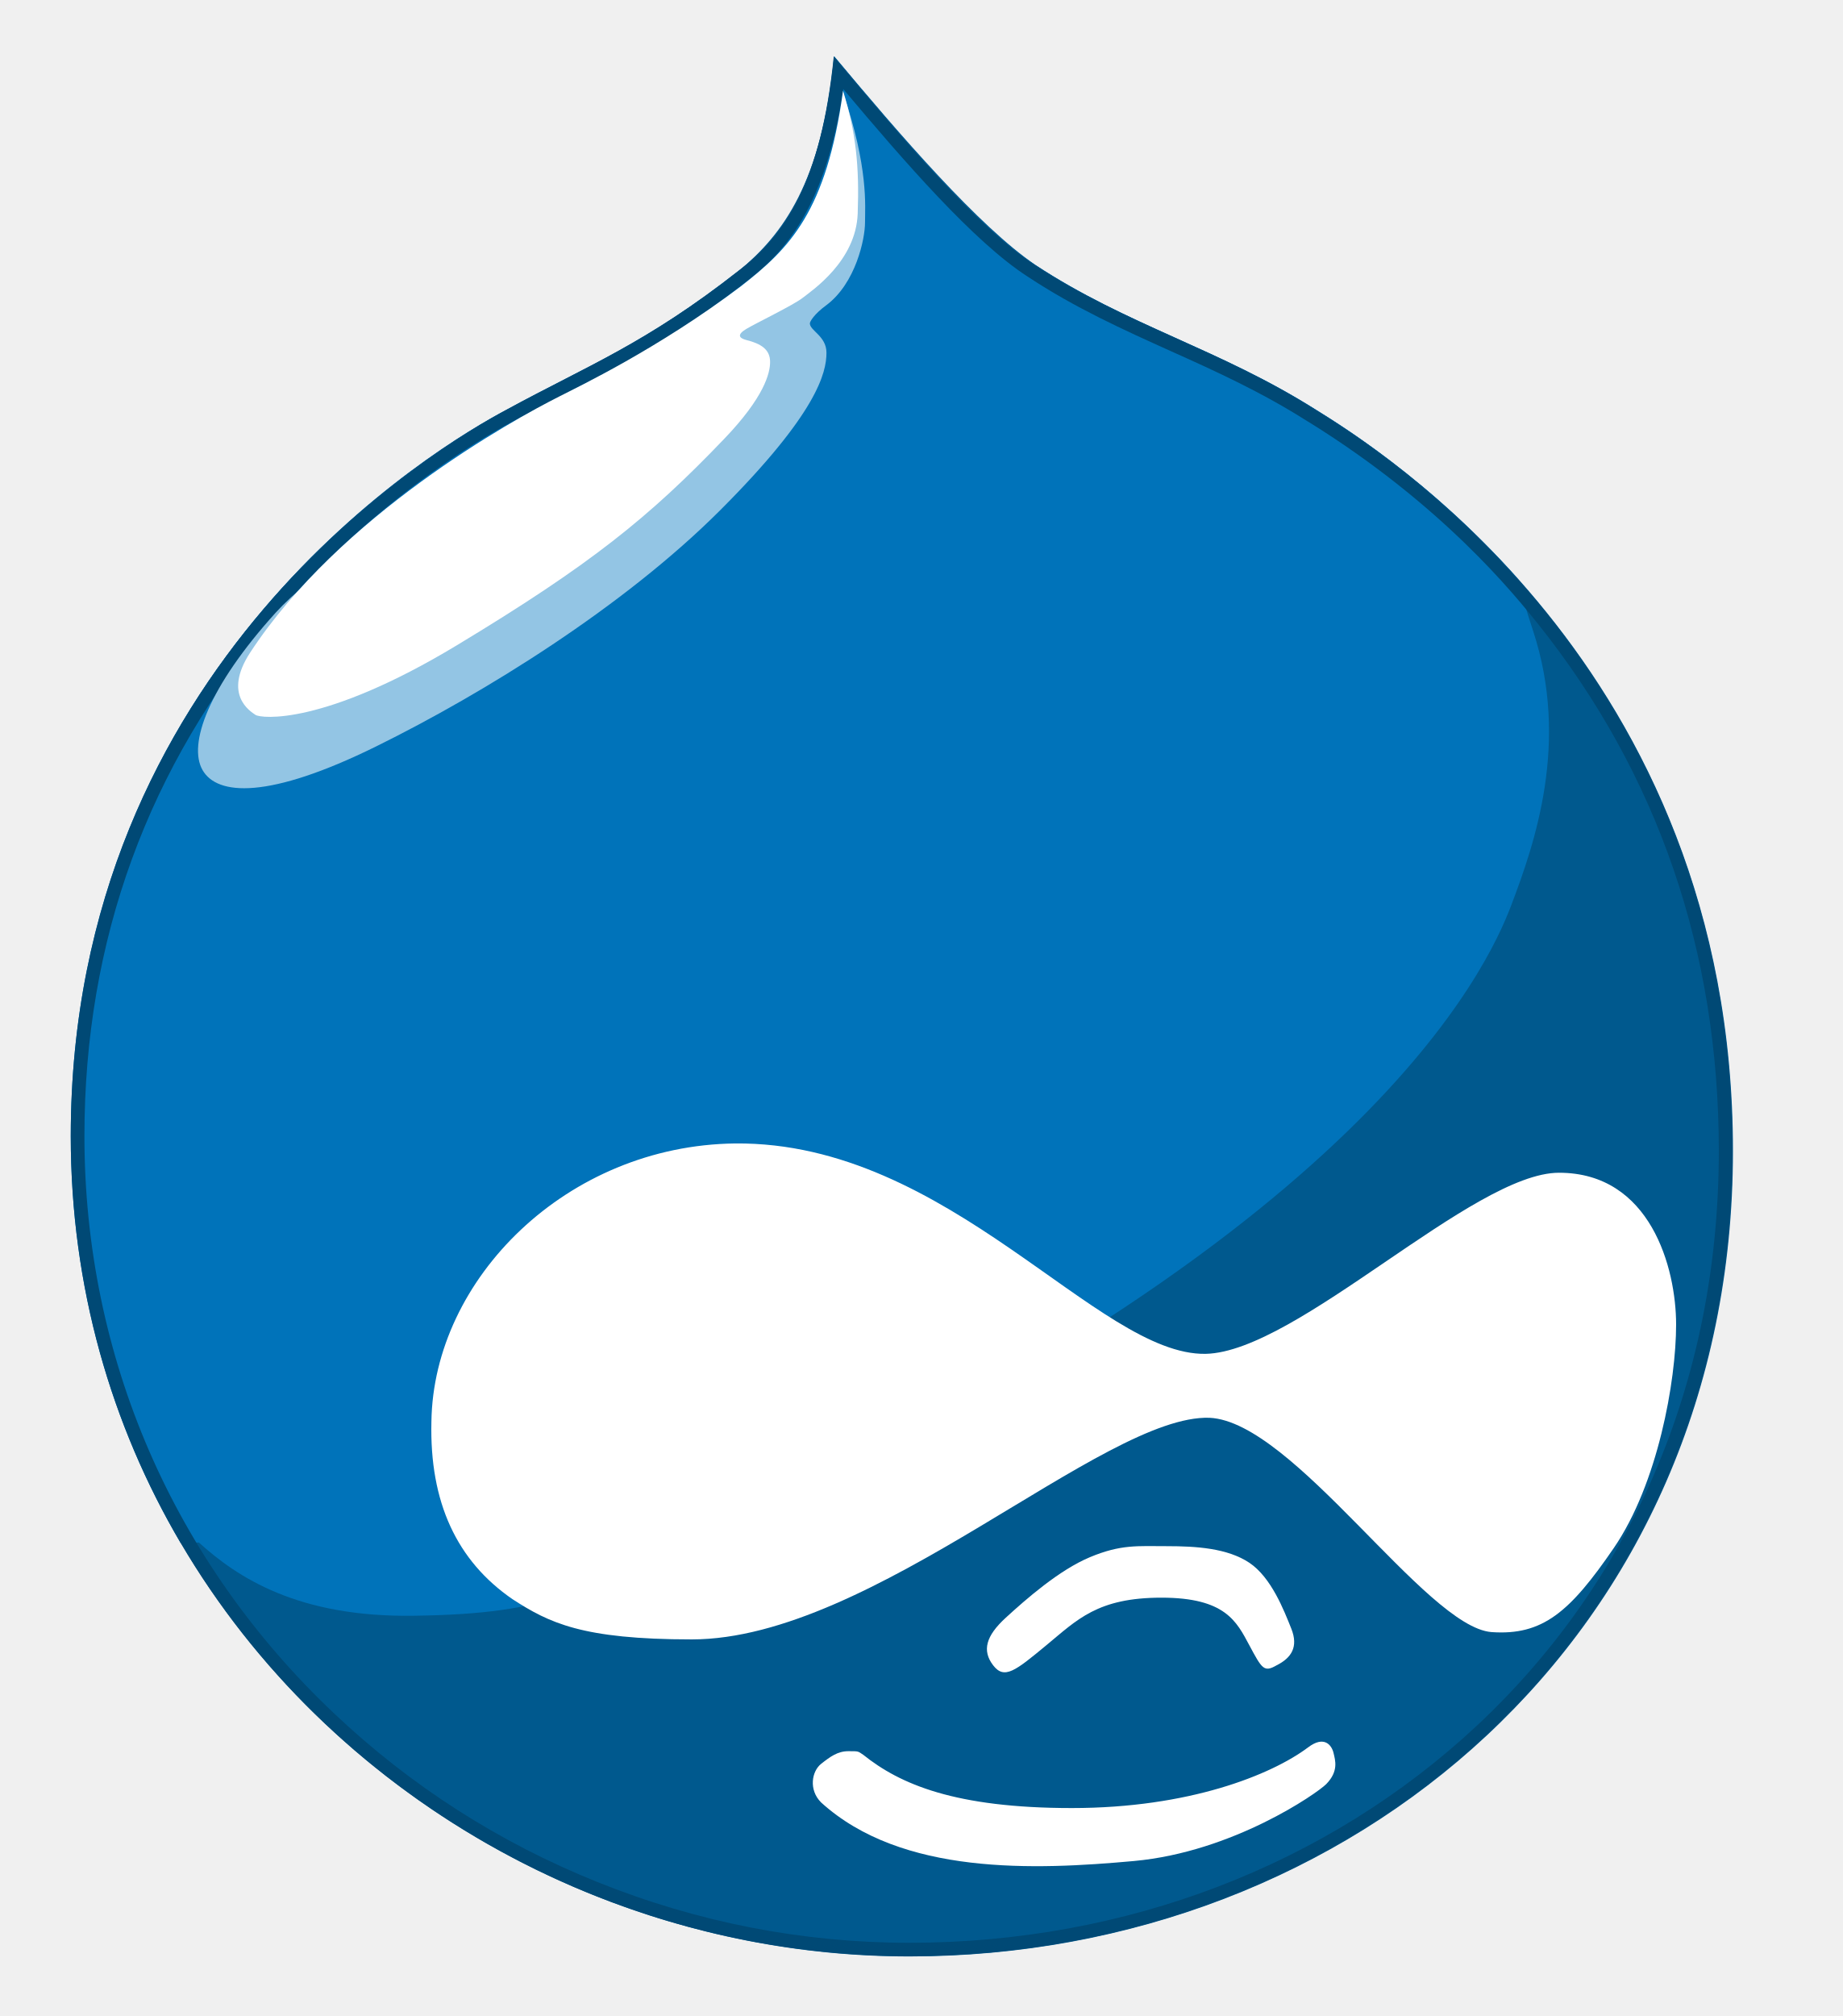
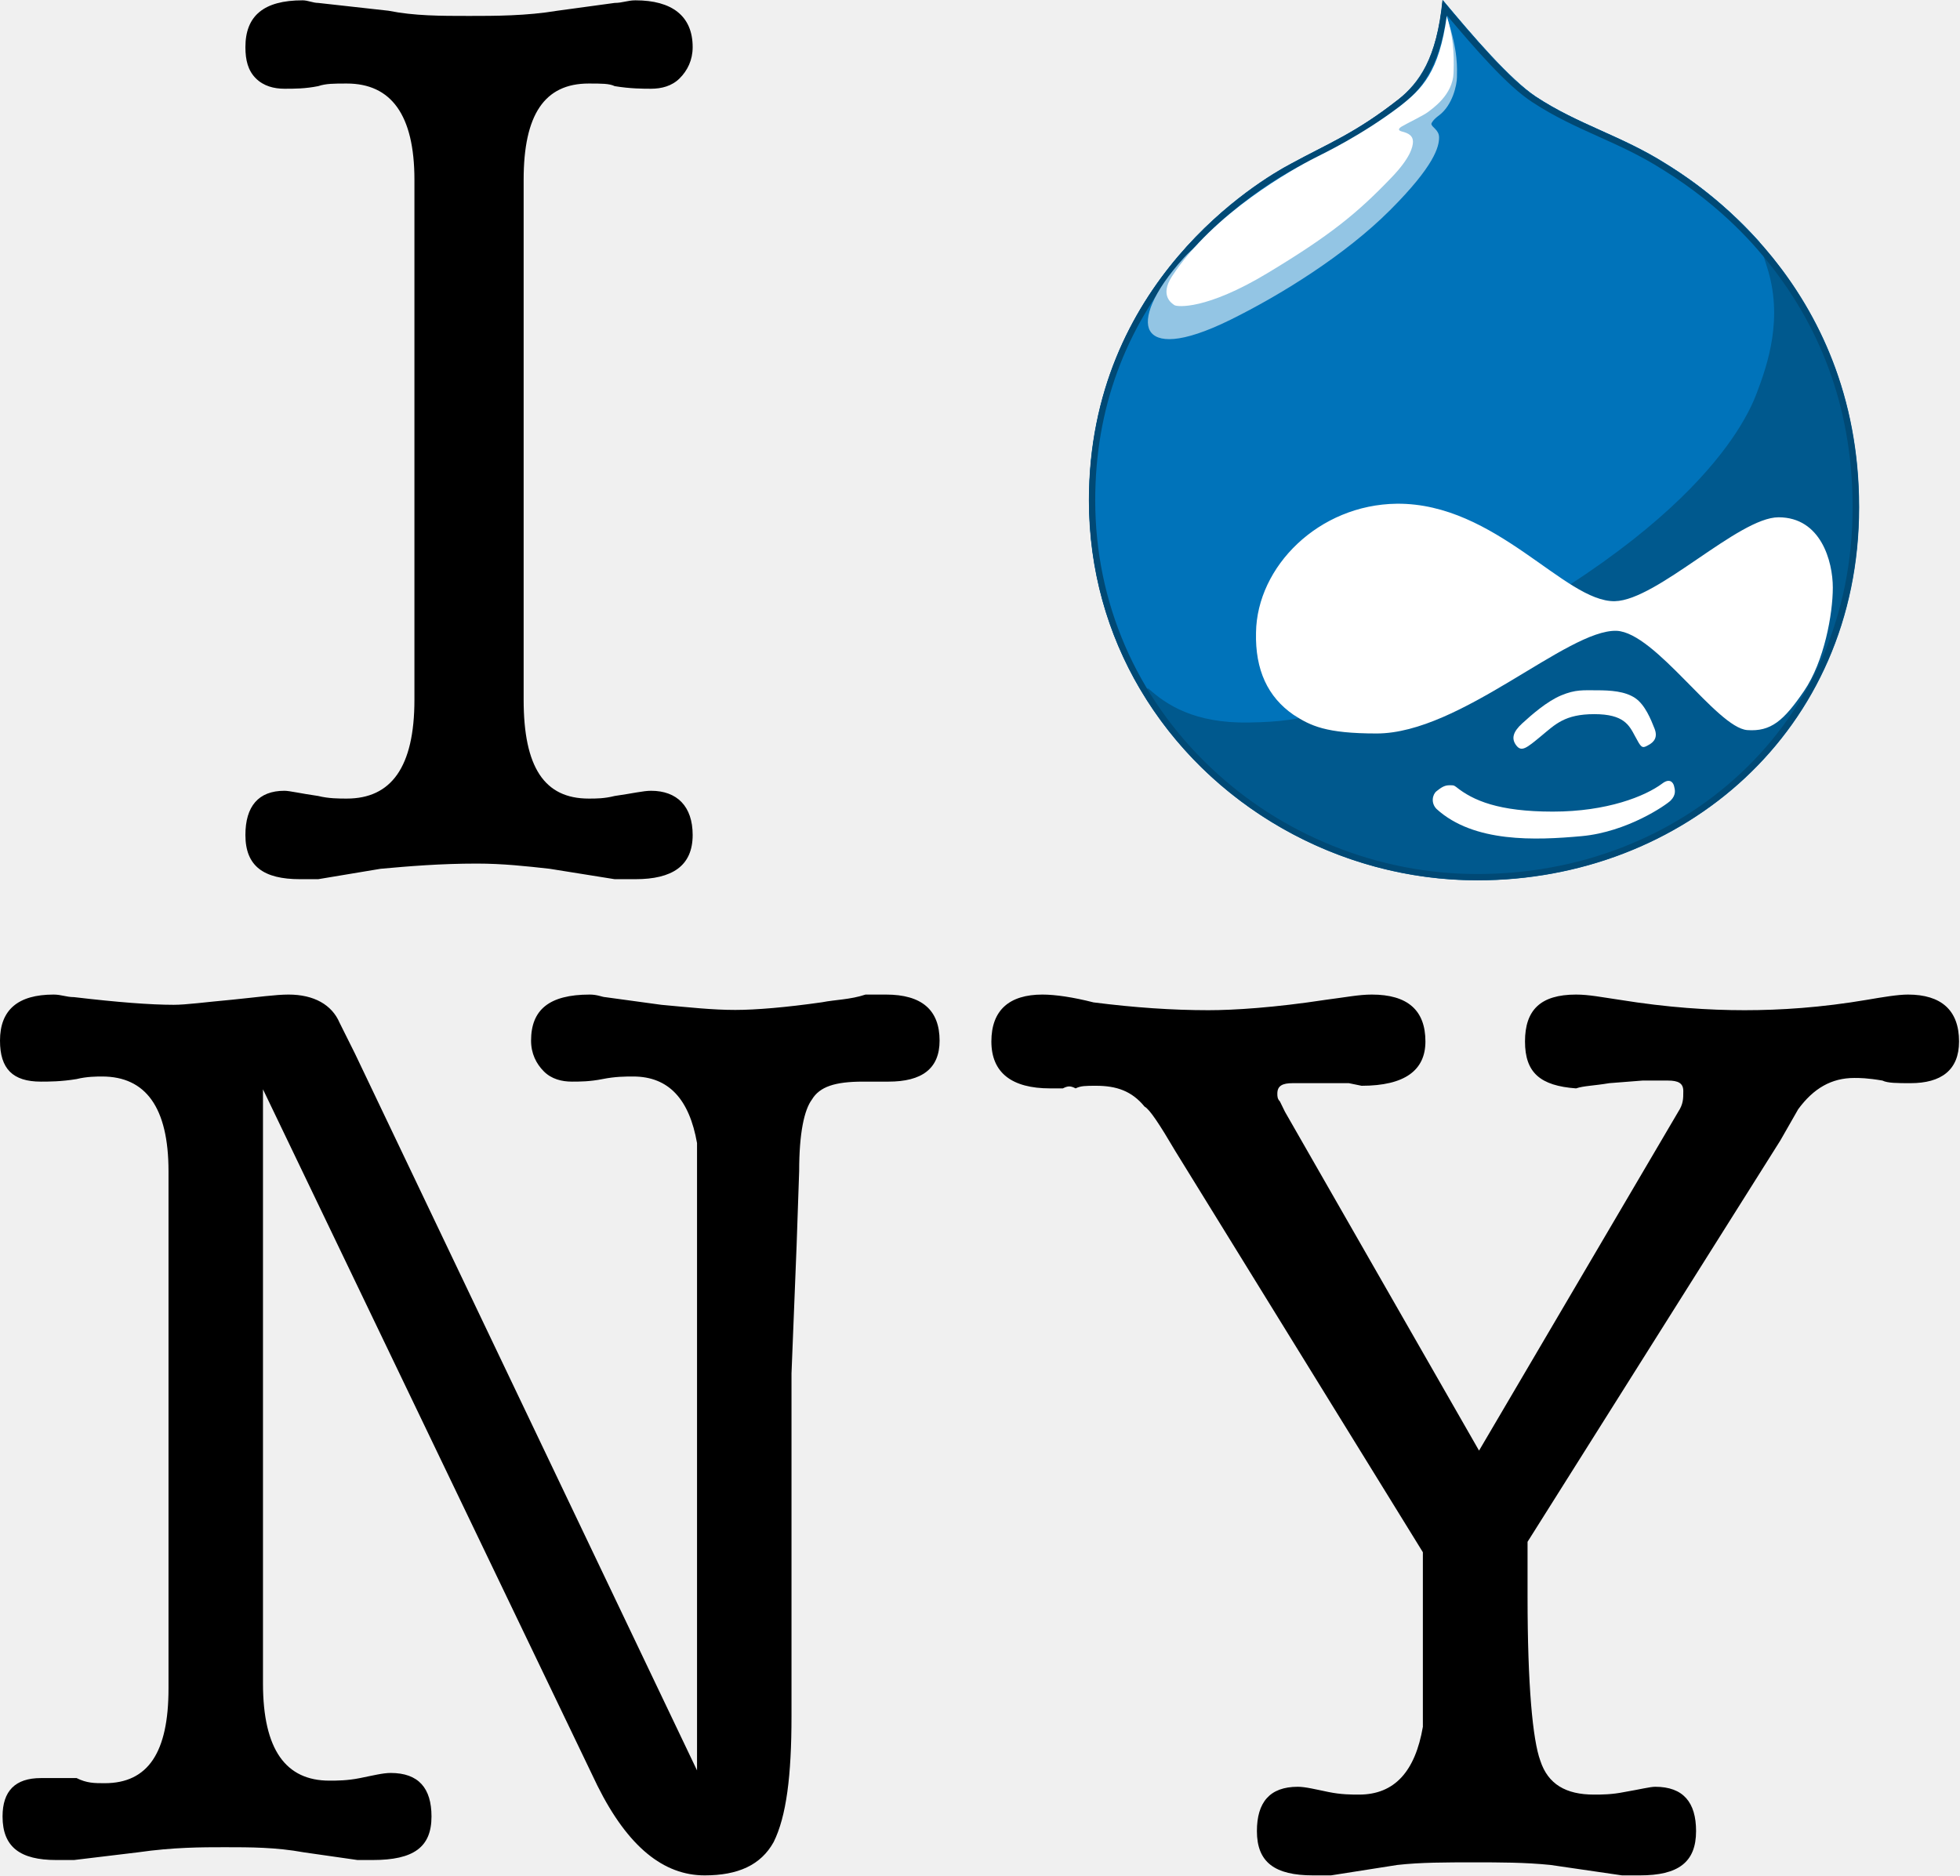
- <svg xmlns="http://www.w3.org/2000/svg" version="1.1" id="Layer_1" x="0px" y="0px" viewBox="0 0 755 826" enable-background="new 0 0 755 826" xml:space="preserve">
-   <path fill="#00598E" d="M539.2,167.8c-39.8-24.8-77.2-34.5-114.8-59.2c-23.2-15.8-55.5-53.2-82.5-85.5c-5.2,51.8-21,72.8-39,87.8  c-38.2,30-62.2,39-95.2,57C179.9,182.1,29.2,272.1,29.2,465.6s162.8,336,343.5,336s337.5-131.2,337.5-330S563.2,182.8,539.2,167.8z" />
-   <path fill="#FFFFFF" d="M478.2,633.5c12,0,24.8,0.8,33.8,6.8s14.2,19.5,17.2,27s0,12-6,15c-5.2,3-6,1.5-11.2-8.2s-9.8-19.5-36-19.5  s-34.5,9-47.2,19.5s-17.2,14.2-21.8,8.2s-3-12,5.2-19.5s21.8-19.5,34.5-24.8S466.2,633.5,478.2,633.5L478.2,633.5z" />
-   <path fill="#FFFFFF" d="M353.8,719c15,12,37.5,21.8,85.5,21.8S521,727.2,536,716c6.8-5.2,9.8-0.8,10.5,2.2s2.2,7.5-3,12.8  c-3.8,3.8-38.2,27.8-78.8,31.5s-95.2,6-128.2-24c-5.2-5.2-3.8-12.8,0-15.8s6.8-5.2,11.2-5.2S351.5,717.5,353.8,719L353.8,719z" />
-   <path fill="#0073BA" d="M170,662c57-0.8,67.5-10.5,117.8-33c271.5-121.5,321.8-232.5,331.5-258s24-66.8,9-112.5  c-2.9-8.8-5-15.9-6.5-21.6c-36.1-40.3-71.9-62.4-82.7-69.1c-39-24.8-77.3-34.5-114.8-59.2c-23.2-15-55.5-53.2-82.5-85.5  c-5.2,51.8-20.2,73.5-39,87.8c-38.2,30-62.2,39-95.2,57C179.8,182.8,29,272,29,465.5c0,61.8,16.6,118.4,45.1,166.8l7.4-0.3  C97.2,646.2,122,662.8,170,662z" />
-   <path fill="#004975" d="M539,167.8c-39-24.8-77.2-34.5-114.8-59.2c-23.2-15-55.5-53.2-82.5-85.5c-5.2,51.8-20.2,73.5-39,87.8  c-38.2,30-62.2,39-95.2,57C179.8,182.8,29,272,29,465.5c0,61.8,16.6,118.4,45.1,166.8c60.7,103.2,175.4,169.2,298.4,169.2  c180.8,0,337.5-131.2,337.5-330c0-109.1-44.3-185.5-88.3-234.6C585.6,196.5,549.8,174.5,539,167.8z M630.2,255.5  c49.2,61.6,74.2,134.2,74.2,216c0,47.4-9,92.2-26.8,133.2c-16.9,38.8-41.2,73.2-72.3,102.3c-61.5,57.4-144.1,89-232.7,89  c-43.8,0-86.8-8.4-127.8-24.9c-40.3-16.2-76.5-39.4-107.8-69C70.9,639.7,34.6,555.7,34.6,465.5c0-80.3,26.1-151.7,77.5-212.2  c39.3-46.2,81.7-71.8,98-80.6c8-4.3,15.4-8.2,22.6-11.9c22.6-11.6,44-22.6,73.4-45.6c15.7-11.9,32.4-30.8,39.5-78.7  c24.8,29.5,53.5,62.6,75.5,76.8c19.5,12.9,39.5,21.9,58.8,30.6c18.3,8.2,37.2,16.8,55.9,28.7c0,0,0.7,0.4,0.7,0.4  C591.4,207.1,620.6,243.6,630.2,255.5z" />
-   <path fill="#93C5E4" d="M345.5,38c10.5,30.8,9,46.5,9,53.2s-3.8,24.8-15.8,33.8c-5.2,3.8-6.8,6.8-6.8,7.5c0,3,6.8,5.2,6.8,12  c0,8.2-3.8,24.8-43.5,64.5s-96.8,75-141,96.8S89,326,83,315.5s2.2-33.8,30-64.5s115.5-75,115.5-75L338,99.5l6-29.2" />
-   <path fill="#FFFFFF" d="M345.5,37.2c-6.8,49.5-21.8,64.5-42,80.2c-33.8,25.5-66.8,41.2-74.2,45c-19.5,9.8-90,48.8-126.8,105  c-11.2,17.2,0,24,2.2,25.5s27.8,4.5,82.5-28.5S266,212,296.8,179.8c16.5-17.2,18.8-27,18.8-31.5c0-5.2-3.8-7.5-9.8-9  c-3-0.8-3.8-2.2,0-4.5S325.2,125,329,122s21.8-15,22.5-34.5S350.8,54.5,345.5,37.2L345.5,37.2z" />
-   <path fill="#FFFFFF" d="M176.8,582.5c0.8-58.5,55.5-113.2,124.5-114c87.8-0.8,148.5,87,192.8,86.2c37.5-0.8,109.5-74.2,144.8-74.2  c37.5,0,48,39,48,62.2s-7.5,65.2-25.5,91.5s-29.2,36-50.2,34.5c-27-2.2-81-86.2-115.5-87.8c-43.5-1.5-138,90.8-212.2,90.8  c-45,0-58.5-6.8-73.5-16.5C187.2,639.5,176,615.5,176.8,582.5L176.8,582.5z" />
-   <path fill="none" d="M628.2,258.5c15,45.8,0.8,87-9,112.5s-60,136.5-331.5,258c-50.2,22.5-60.8,32.2-117.8,33  c-48,0.8-72.8-15.8-88.5-30l-7.4,0.3c60.7,103.2,175.4,169.2,298.4,169.2c180.8,0,337.5-131.2,337.5-330  c0-109.1-44.3-185.5-88.3-234.6C623.2,242.6,625.4,249.7,628.2,258.5z" />
+ <svg xmlns="http://www.w3.org/2000/svg" width="603px" height="577px" viewBox="0 0 603 577" version="1.1">
+   <g id="Page-1" stroke="none" stroke-width="1" fill="none" fill-rule="evenodd">
+     <g id="dnyc">
+       <g id="textI" transform="translate(75, 0)" fill="#000000" fill-rule="nonzero">
+         <path d="M52.5,55.3 C52.5,35.3 45.3,25.7 31.7,25.7 C27.7,25.7 25.3,25.7 22.9,26.5 C18.9,27.3 15.7,27.3 12.5,27.3 C9.3,27.3 6.1,26.5 3.7,24.1 C1.3,21.7 0.5,18.5 0.5,14.5 C0.5,4.9 6.1,0.1 18.1,0.1 C19.7,0.1 21.3,0.9 22.9,0.9 L44.5,3.3 C52.5,4.9 60.5,4.9 69.3,4.9 C77.3,4.9 86.9,4.9 96.5,3.3 L114.1,0.9 C116.5,0.9 118.1,0.1 120.5,0.1 C131.7,0.1 138.1,4.9 138.1,14.5 C138.1,18.5 136.5,21.7 134.1,24.1 C131.7,26.5 128.5,27.3 125.3,27.3 C122.9,27.3 118.9,27.3 114.1,26.5 C112.5,25.7 110.1,25.7 106.1,25.7 C92.5,25.7 86.1,35.3 86.1,55.3 L86.1,215.3 C86.1,236.1 92.5,245.7 106.1,245.7 C108.5,245.7 110.9,245.7 114.1,244.9 C119.7,244.1 122.9,243.3 125.3,243.3 C133.3,243.3 138.1,248.1 138.1,256.9 C138.1,266.5 131.7,270.5 120.5,270.5 C119.7,270.5 118.9,270.5 117.3,270.5 C116.5,270.5 115.7,270.5 114.1,270.5 L94.1,267.3 C86.9,266.5 79.7,265.7 71.7,265.7 C60.5,265.7 50.9,266.5 42.1,267.3 L22.9,270.5 C22.9,270.5 22.1,270.5 20.5,270.5 C18.9,270.5 18.1,270.5 17.3,270.5 C6.1,270.5 0.5,266.5 0.5,256.9 C0.5,248.1 4.5,243.3 12.5,243.3 C14.1,243.3 17.3,244.1 22.9,244.9 C26.1,245.7 29.3,245.7 31.7,245.7 C45.3,245.7 52.5,236.1 52.5,215.3 L52.5,55.3 Z" id="textToPath-I" />
+       </g>
+       <g id="textNY" transform="translate(0, 306)" fill="#000000" fill-rule="nonzero">
+         <path d="M109.186,18.119 L214.443,238.701 L214.443,79.567 C214.443,59.084 214.443,48.055 214.443,45.692 C212.087,32.299 205.803,25.209 194.806,25.209 C192.449,25.209 189.307,25.209 185.38,25.997 C181.452,26.785 178.31,26.785 175.954,26.785 C172.812,26.785 169.67,25.997 167.313,23.634 C164.957,21.27 163.385,18.119 163.385,14.18 C163.385,4.727 168.884,0 181.452,0 C183.809,0 185.38,0.788 186.165,0.788 L203.446,3.151 C212.087,3.939 219.157,4.727 226.226,4.727 C232.51,4.727 241.936,3.939 252.933,2.363 C256.861,1.576 261.574,1.576 266.287,0 C267.072,0 267.858,0 269.429,0 C270.215,0 271,0 272.571,0 C283.568,0 289.067,4.727 289.067,14.18 C289.067,22.846 283.568,26.785 273.356,26.785 C271.785,26.785 270.215,26.785 269.429,26.785 L265.501,26.785 C256.861,26.785 252.148,28.361 249.791,32.299 C247.435,35.451 245.864,42.541 245.864,54.358 L245.078,77.203 L243.507,116.593 L243.507,222.157 C243.507,240.276 241.936,252.881 238.009,260.759 C234.081,267.849 227.012,271 216.8,271 C204.232,271 193.235,262.334 183.809,243.427 L80.907,29.148 L80.907,211.916 C80.907,232.398 87.977,241.852 101.33,241.852 C103.687,241.852 106.829,241.852 110.757,241.064 C114.684,240.276 117.826,239.488 120.183,239.488 C128.823,239.488 132.751,244.215 132.751,252.881 C132.751,262.334 127.252,266.273 114.684,266.273 C114.684,266.273 113.899,266.273 112.328,266.273 C111.542,266.273 110.757,266.273 109.971,266.273 L93.475,263.91 C84.835,262.334 76.98,262.334 69.125,262.334 C62.055,262.334 53.414,262.334 42.417,263.91 L22.78,266.273 C22.78,266.273 21.994,266.273 20.423,266.273 C18.852,266.273 18.067,266.273 17.281,266.273 C6.284,266.273 0.785,262.334 0.785,252.881 C0.785,245.003 4.713,241.064 12.568,241.064 C14.139,241.064 18.067,241.064 23.565,241.064 C26.707,242.639 29.064,242.639 32.206,242.639 C45.559,242.639 51.843,233.186 51.843,213.491 L51.843,185.919 L51.843,150.468 L51.843,116.593 L51.843,54.358 C51.843,34.663 44.774,25.209 31.42,25.209 C29.849,25.209 26.707,25.209 23.565,25.997 C18.852,26.785 14.925,26.785 12.568,26.785 C3.928,26.785 0,22.846 0,14.18 C0,4.727 5.499,0 16.496,0 C18.852,0 20.423,0.788 22.78,0.788 C36.133,2.363 46.345,3.151 53.414,3.151 C57.342,3.151 62.841,2.363 71.481,1.576 C79.336,0.788 84.835,0 88.762,0 C96.617,0 102.116,3.151 104.472,8.666 L109.186,18.119 Z" id="textToPath-N" />
+         <path d="M437.751,189.219 C437.751,188.417 437.751,186.012 437.751,182.003 C437.751,177.994 437.751,173.985 437.751,171.58 L361.556,48.107 C356.843,40.089 353.701,35.278 352.13,34.476 C348.203,29.666 343.49,28.062 337.206,28.062 C334.064,28.062 332.493,28.062 330.922,28.864 C329.351,28.062 328.565,28.062 326.994,28.864 C325.423,28.864 323.852,28.864 323.067,28.864 C311.284,28.864 305,24.053 305,14.432 C305,4.811 310.499,0 320.71,0 C324.638,0 330.136,0.802 336.42,2.405 C348.988,4.009 360.771,4.811 371.768,4.811 C379.623,4.811 392.191,4.009 407.901,1.604 C414.185,0.802 418.113,0 422.041,0 C433.038,0 438.536,4.811 438.536,14.432 C438.536,23.252 432.252,28.062 418.899,28.062 L414.971,27.26 L405.545,27.26 L397.69,27.26 C394.548,27.26 392.977,28.062 392.977,30.467 C392.977,31.269 392.977,32.071 393.762,32.873 C393.762,32.873 394.548,34.476 395.333,36.08 L455.032,140.311 L516.301,36.08 C517.872,33.675 517.872,32.071 517.872,29.666 C517.872,27.26 516.301,26.459 513.159,26.459 L512.374,26.459 L505.304,26.459 L495.093,27.26 C490.38,28.062 487.238,28.062 484.881,28.864 C473.884,28.062 469.171,24.053 469.171,14.432 C469.171,4.811 473.884,0 484.881,0 C488.809,0 492.736,0.802 498.235,1.604 C513.159,4.009 525.727,4.811 536.725,4.811 C547.722,4.811 560.29,4.009 574.429,1.604 C579.142,0.802 583.855,0 586.997,0 C597.209,0 602.707,4.811 602.707,14.432 C602.707,23.252 597.209,27.26 587.783,27.26 C583.855,27.26 580.713,27.26 579.142,26.459 C574.429,25.657 572.072,25.657 570.501,25.657 C563.432,25.657 557.933,28.864 553.22,35.278 L547.722,44.899 L469.957,168.373 L469.957,185.21 C469.957,212.47 471.528,229.308 473.884,235.722 C476.241,242.938 481.739,246.145 490.38,246.145 C492.736,246.145 495.878,246.145 499.806,245.343 C504.519,244.541 507.661,243.74 509.232,243.74 C517.872,243.74 521.8,248.55 521.8,257.37 C521.8,266.991 516.301,271 504.519,271 C503.733,271 502.948,271 501.377,271 C500.591,271 499.806,271 499.02,271 L477.026,267.793 C469.171,266.991 461.316,266.991 453.461,266.991 C444.82,266.991 436.965,266.991 429.896,267.793 L409.472,271 C408.687,271 407.901,271 407.116,271 C405.545,271 404.759,271 403.974,271 C392.191,271 386.693,266.991 386.693,257.37 C386.693,248.55 390.62,243.74 399.261,243.74 C401.617,243.74 404.759,244.541 408.687,245.343 C412.614,246.145 415.756,246.145 418.113,246.145 C429.11,246.145 435.394,238.929 437.751,225.299 C437.751,222.092 437.751,210.867 437.751,189.219 Z" id="textToPath-Y" />
+       </g>
+       <g id="drupalicon" transform="translate(335, 0)">
+         <g id="Layer_1">
+           <path d="M177.489,50.373 C163.644,41.746 150.633,38.371 137.553,29.779 C129.482,24.282 118.245,11.271 108.852,0.035 C107.043,18.055 101.547,25.361 95.285,30.579 C81.996,41.015 73.647,44.146 62.166,50.408 C52.495,55.348 0.07,86.657 0.07,153.973 C0.07,221.288 56.705,270.861 119.567,270.861 C182.429,270.861 236.977,225.219 236.977,156.06 C236.977,86.901 185.839,55.592 177.489,50.373 Z" id="Path" fill="#00598E" fill-rule="nonzero" />
+           <path d="M156.269,212.382 C160.443,212.382 164.896,212.66 168.027,214.747 C171.158,216.835 172.967,221.531 174.011,224.14 C175.054,226.749 174.011,228.315 171.923,229.359 C170.114,230.402 169.836,229.88 168.027,226.506 C166.218,223.131 164.618,219.722 155.503,219.722 C146.389,219.722 143.501,222.853 139.083,226.506 C134.665,230.159 133.1,231.446 131.499,229.359 C129.899,227.271 130.456,225.184 133.308,222.575 C136.161,219.966 140.892,215.791 145.31,213.947 C149.728,212.104 152.094,212.382 156.269,212.382 L156.269,212.382 Z" id="Path" fill="#FFFFFF" fill-rule="nonzero" />
+           <path d="M112.992,242.126 C118.21,246.3 126.038,249.71 142.736,249.71 C159.434,249.71 171.158,244.978 176.376,241.082 C178.742,239.273 179.785,240.804 180.029,241.847 C180.272,242.891 180.794,244.457 178.985,246.3 C177.663,247.622 165.696,255.972 151.572,257.259 C137.448,258.546 118.454,259.346 106.974,248.909 C105.165,247.101 105.652,244.457 106.974,243.413 C108.296,242.369 109.339,241.604 110.87,241.604 C112.401,241.604 112.192,241.604 112.992,242.126 L112.992,242.126 Z" id="Path" fill="#FFFFFF" fill-rule="nonzero" />
+           <path d="M49.121,222.297 C68.95,222.018 72.603,218.644 90.101,210.816 C184.551,168.549 202.05,129.934 205.424,121.063 C208.799,112.192 213.773,97.824 208.555,81.926 C207.546,78.865 206.816,76.395 206.294,74.412 C193.735,60.392 181.281,52.704 177.524,50.373 C163.957,41.746 150.633,38.371 137.587,29.779 C129.516,24.56 118.28,11.271 108.887,0.035 C107.078,18.055 101.86,25.604 95.32,30.579 C82.031,41.015 73.681,44.146 62.201,50.408 C52.53,55.592 0.07,86.623 0.07,153.938 C0.07,175.437 5.844,195.127 15.759,211.964 L18.333,211.86 C23.795,216.8 32.423,222.575 49.121,222.297 Z" id="Path" fill="#0073BA" fill-rule="nonzero" />
+           <path d="M177.42,50.373 C163.852,41.746 150.563,38.371 137.483,29.779 C129.412,24.56 118.175,11.271 108.783,0.035 C106.974,18.055 101.755,25.604 95.215,30.579 C81.926,41.015 73.577,44.146 62.097,50.408 C52.461,55.592 0,86.623 0,153.938 C0,175.437 5.775,195.127 15.689,211.964 C36.806,247.866 76.708,270.826 119.497,270.826 C182.394,270.826 236.908,225.184 236.908,156.025 C236.908,118.071 221.496,91.493 206.19,74.412 C193.631,60.358 181.177,52.704 177.42,50.373 Z M209.147,80.883 C226.262,102.312 234.959,127.568 234.959,156.025 C234.959,172.515 231.828,188.1 225.636,202.363 C219.757,215.861 211.303,227.828 200.484,237.951 C179.09,257.92 150.355,268.913 119.532,268.913 C104.295,268.913 89.336,265.991 75.073,260.25 C61.053,254.615 48.46,246.544 37.571,236.247 C14.576,214.539 1.948,185.317 1.948,153.938 C1.948,126.003 11.028,101.164 28.909,80.117 C42.581,64.045 57.331,55.139 63.001,52.078 C65.784,50.582 68.359,49.225 70.864,47.938 C78.726,43.903 86.17,40.076 96.398,32.075 C101.86,27.935 107.669,21.36 110.139,4.696 C118.767,14.959 128.751,26.474 136.404,31.414 C143.188,35.901 150.146,39.032 156.86,42.059 C163.226,44.912 169.801,47.903 176.307,52.043 C176.307,52.043 176.55,52.182 176.55,52.182 C195.649,64.045 205.807,76.743 209.147,80.883 Z" id="Shape" fill="#004975" fill-rule="nonzero" />
+           <path d="M110.105,5.218 C113.757,15.933 113.236,21.395 113.236,23.726 C113.236,26.056 111.914,32.353 107.739,35.484 C105.93,36.806 105.373,37.85 105.373,38.093 C105.373,39.137 107.739,39.902 107.739,42.268 C107.739,45.12 106.417,50.895 92.606,64.706 C78.795,78.517 58.931,90.797 43.555,98.381 C28.178,105.965 20.873,105.408 18.786,101.755 C16.698,98.103 19.551,89.997 29.222,79.317 C38.893,68.637 69.402,53.226 69.402,53.226 L107.496,26.613 L109.583,16.455" id="Path" fill="#93C5E4" fill-rule="nonzero" />
+           <path d="M110.105,4.94 C107.739,22.16 102.521,27.378 95.494,32.84 C83.735,41.711 72.255,47.173 69.681,48.495 C62.897,51.904 38.371,65.471 25.569,85.022 C21.673,91.006 25.569,93.372 26.335,93.893 C27.1,94.415 36.006,95.459 55.035,83.979 C74.064,72.499 82.448,65.75 93.163,54.548 C98.903,48.564 99.703,45.155 99.703,43.59 C99.703,41.781 98.381,40.98 96.294,40.459 C95.25,40.18 94.972,39.693 96.294,38.893 C97.616,38.093 103.043,35.484 104.365,34.44 C105.687,33.397 111.948,29.222 112.192,22.438 C112.435,15.655 111.948,10.958 110.105,4.94 L110.105,4.94 Z" id="Path" fill="#FFFFFF" fill-rule="nonzero" />
+           <path d="M51.417,194.64 C51.695,174.289 70.724,155.26 94.728,154.981 C125.272,154.703 146.389,185.247 161.8,184.969 C174.845,184.691 199.893,159.156 212.173,159.156 C225.219,159.156 228.872,172.723 228.872,180.794 C228.872,188.865 226.262,203.476 220.001,212.625 C213.739,221.775 209.842,225.149 202.537,224.627 C193.144,223.862 174.358,194.64 162.356,194.083 C147.224,193.561 114.349,225.671 88.536,225.671 C72.881,225.671 68.185,223.305 62.967,219.931 C55.035,214.469 51.139,206.12 51.417,194.64 L51.417,194.64 Z" id="Path" fill="#FFFFFF" fill-rule="nonzero" />
+           <path d="M208.451,81.926 C213.669,97.859 208.729,112.192 205.32,121.063 C201.911,129.934 184.447,168.549 89.997,210.816 C72.533,218.644 68.846,222.018 49.017,222.297 C32.318,222.575 23.691,216.8 18.229,211.86 L15.655,211.964 C36.771,247.866 76.673,270.826 119.463,270.826 C182.36,270.826 236.873,225.184 236.873,156.025 C236.873,118.071 221.462,91.493 206.155,74.412 C206.711,76.395 207.477,78.865 208.451,81.926 Z" id="Path" />
+         </g>
+       </g>
+     </g>
+   </g>
</svg>
